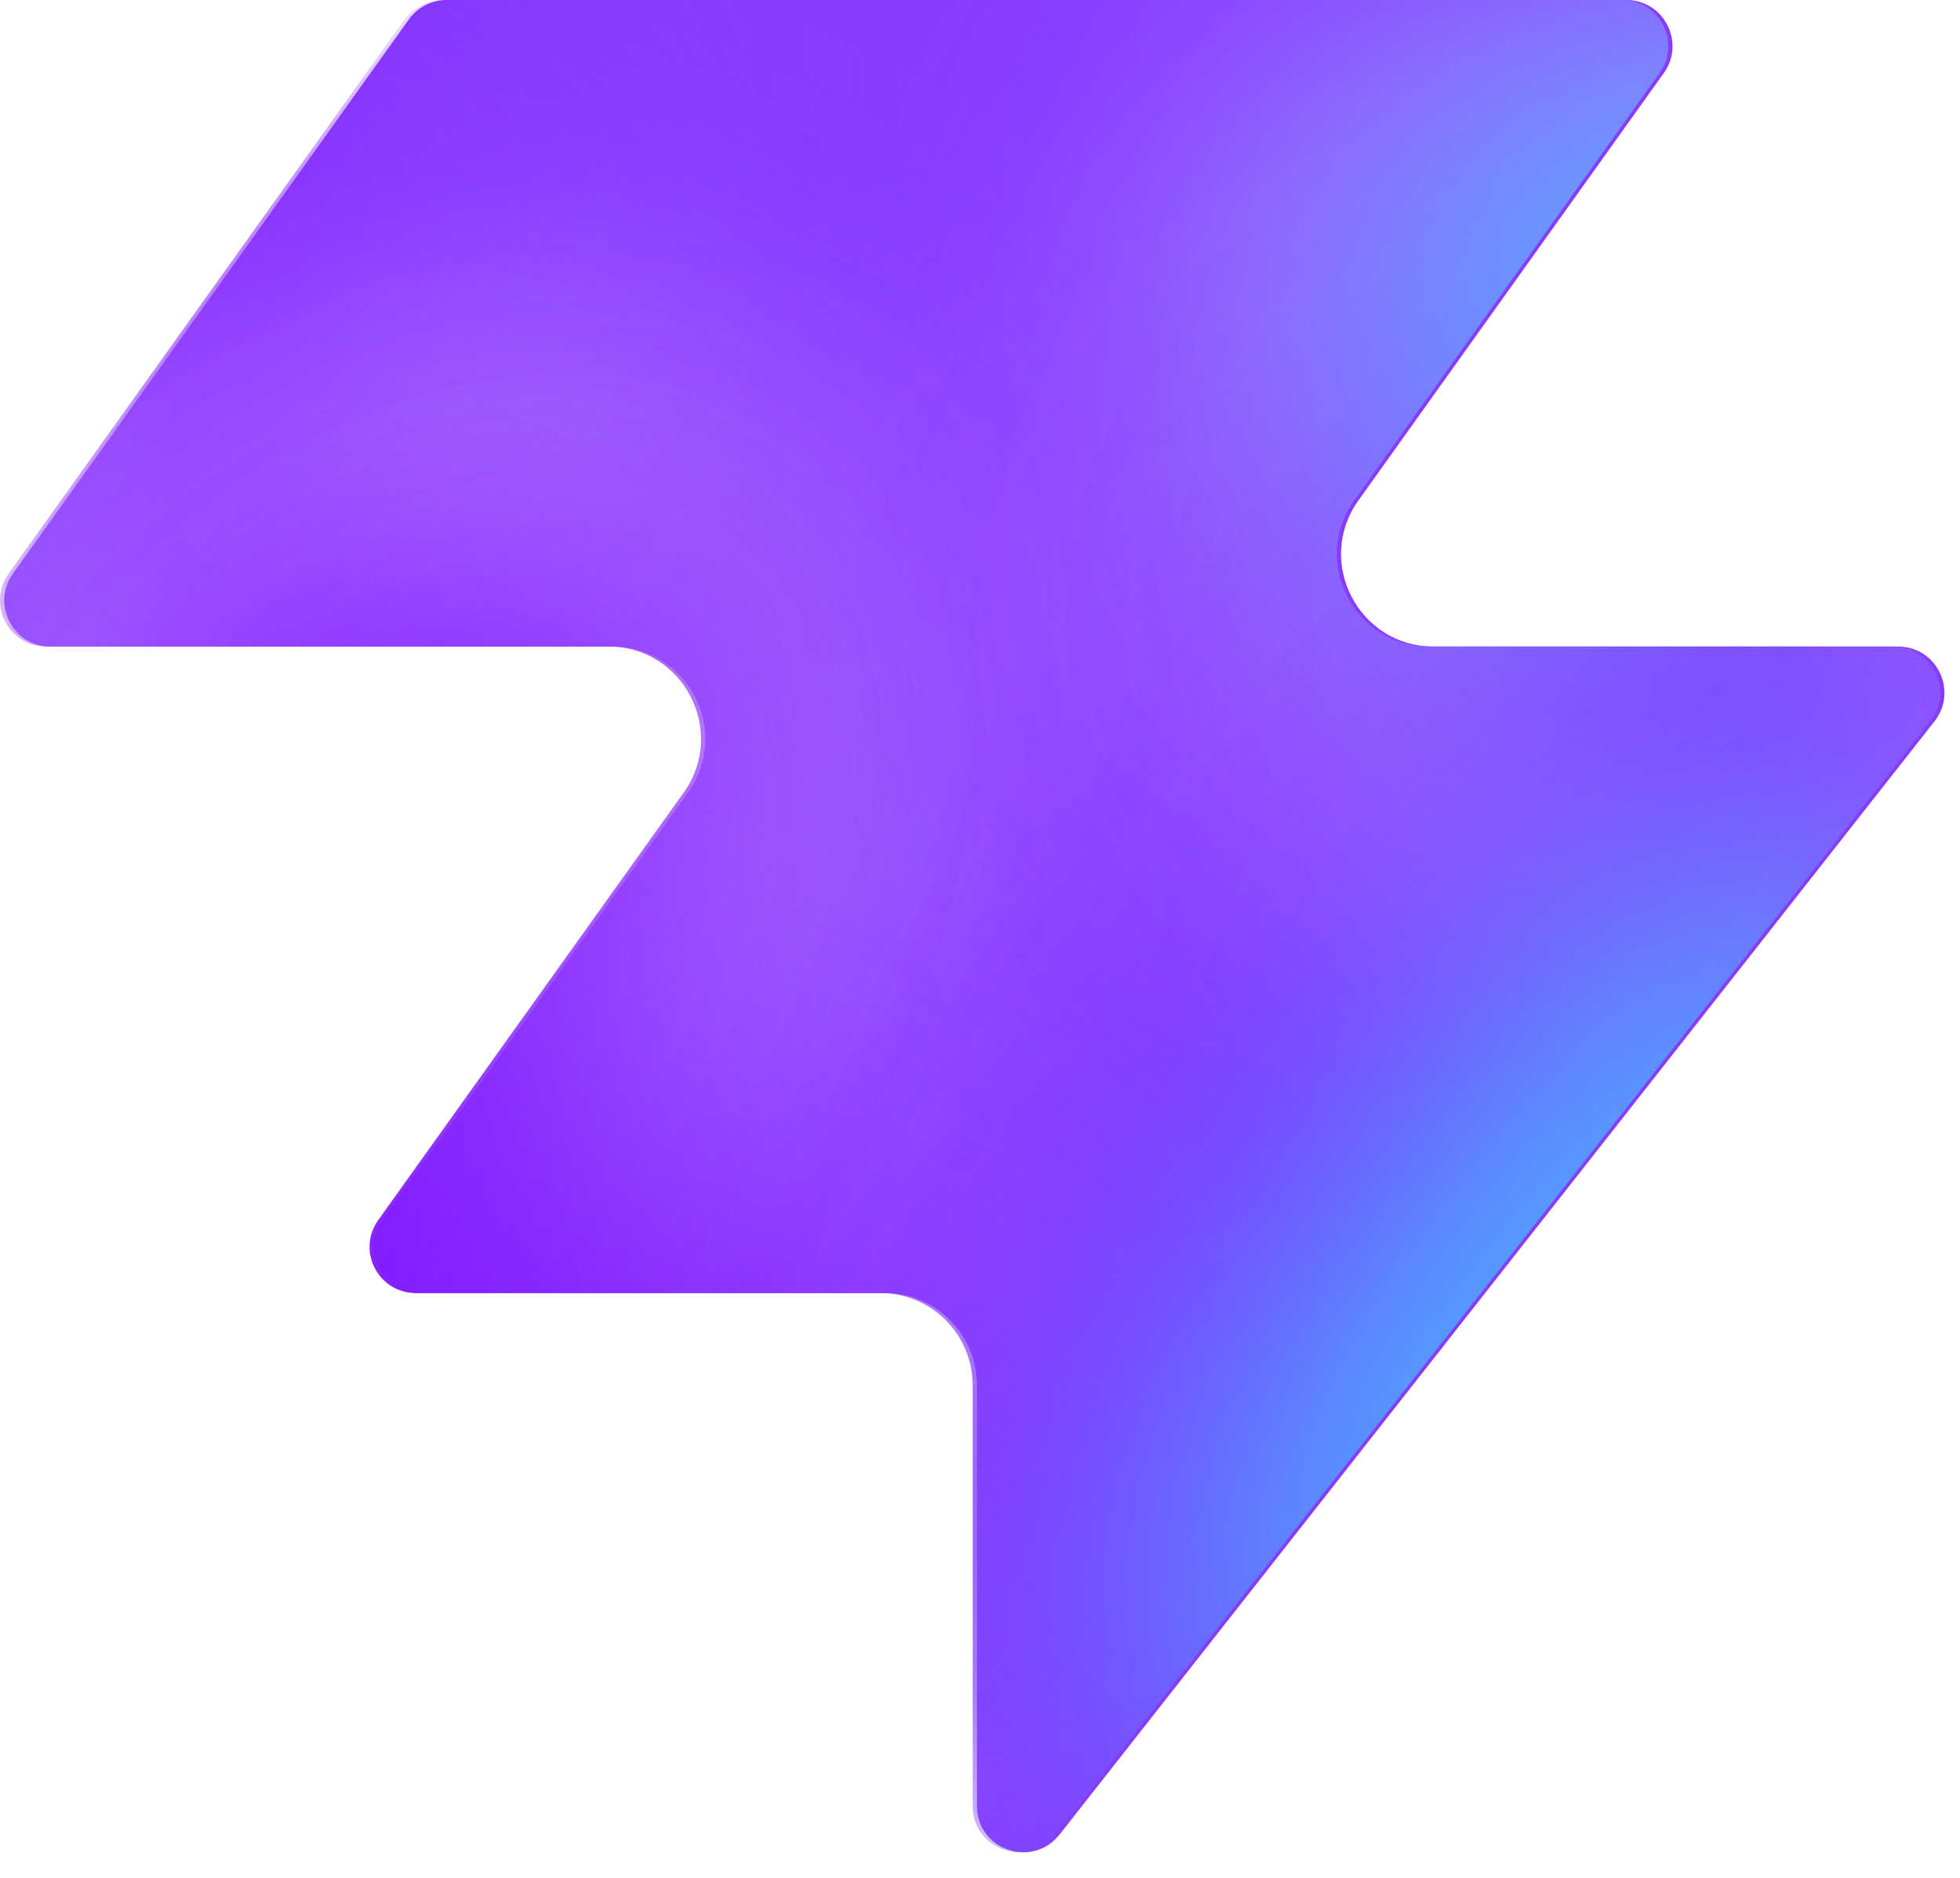
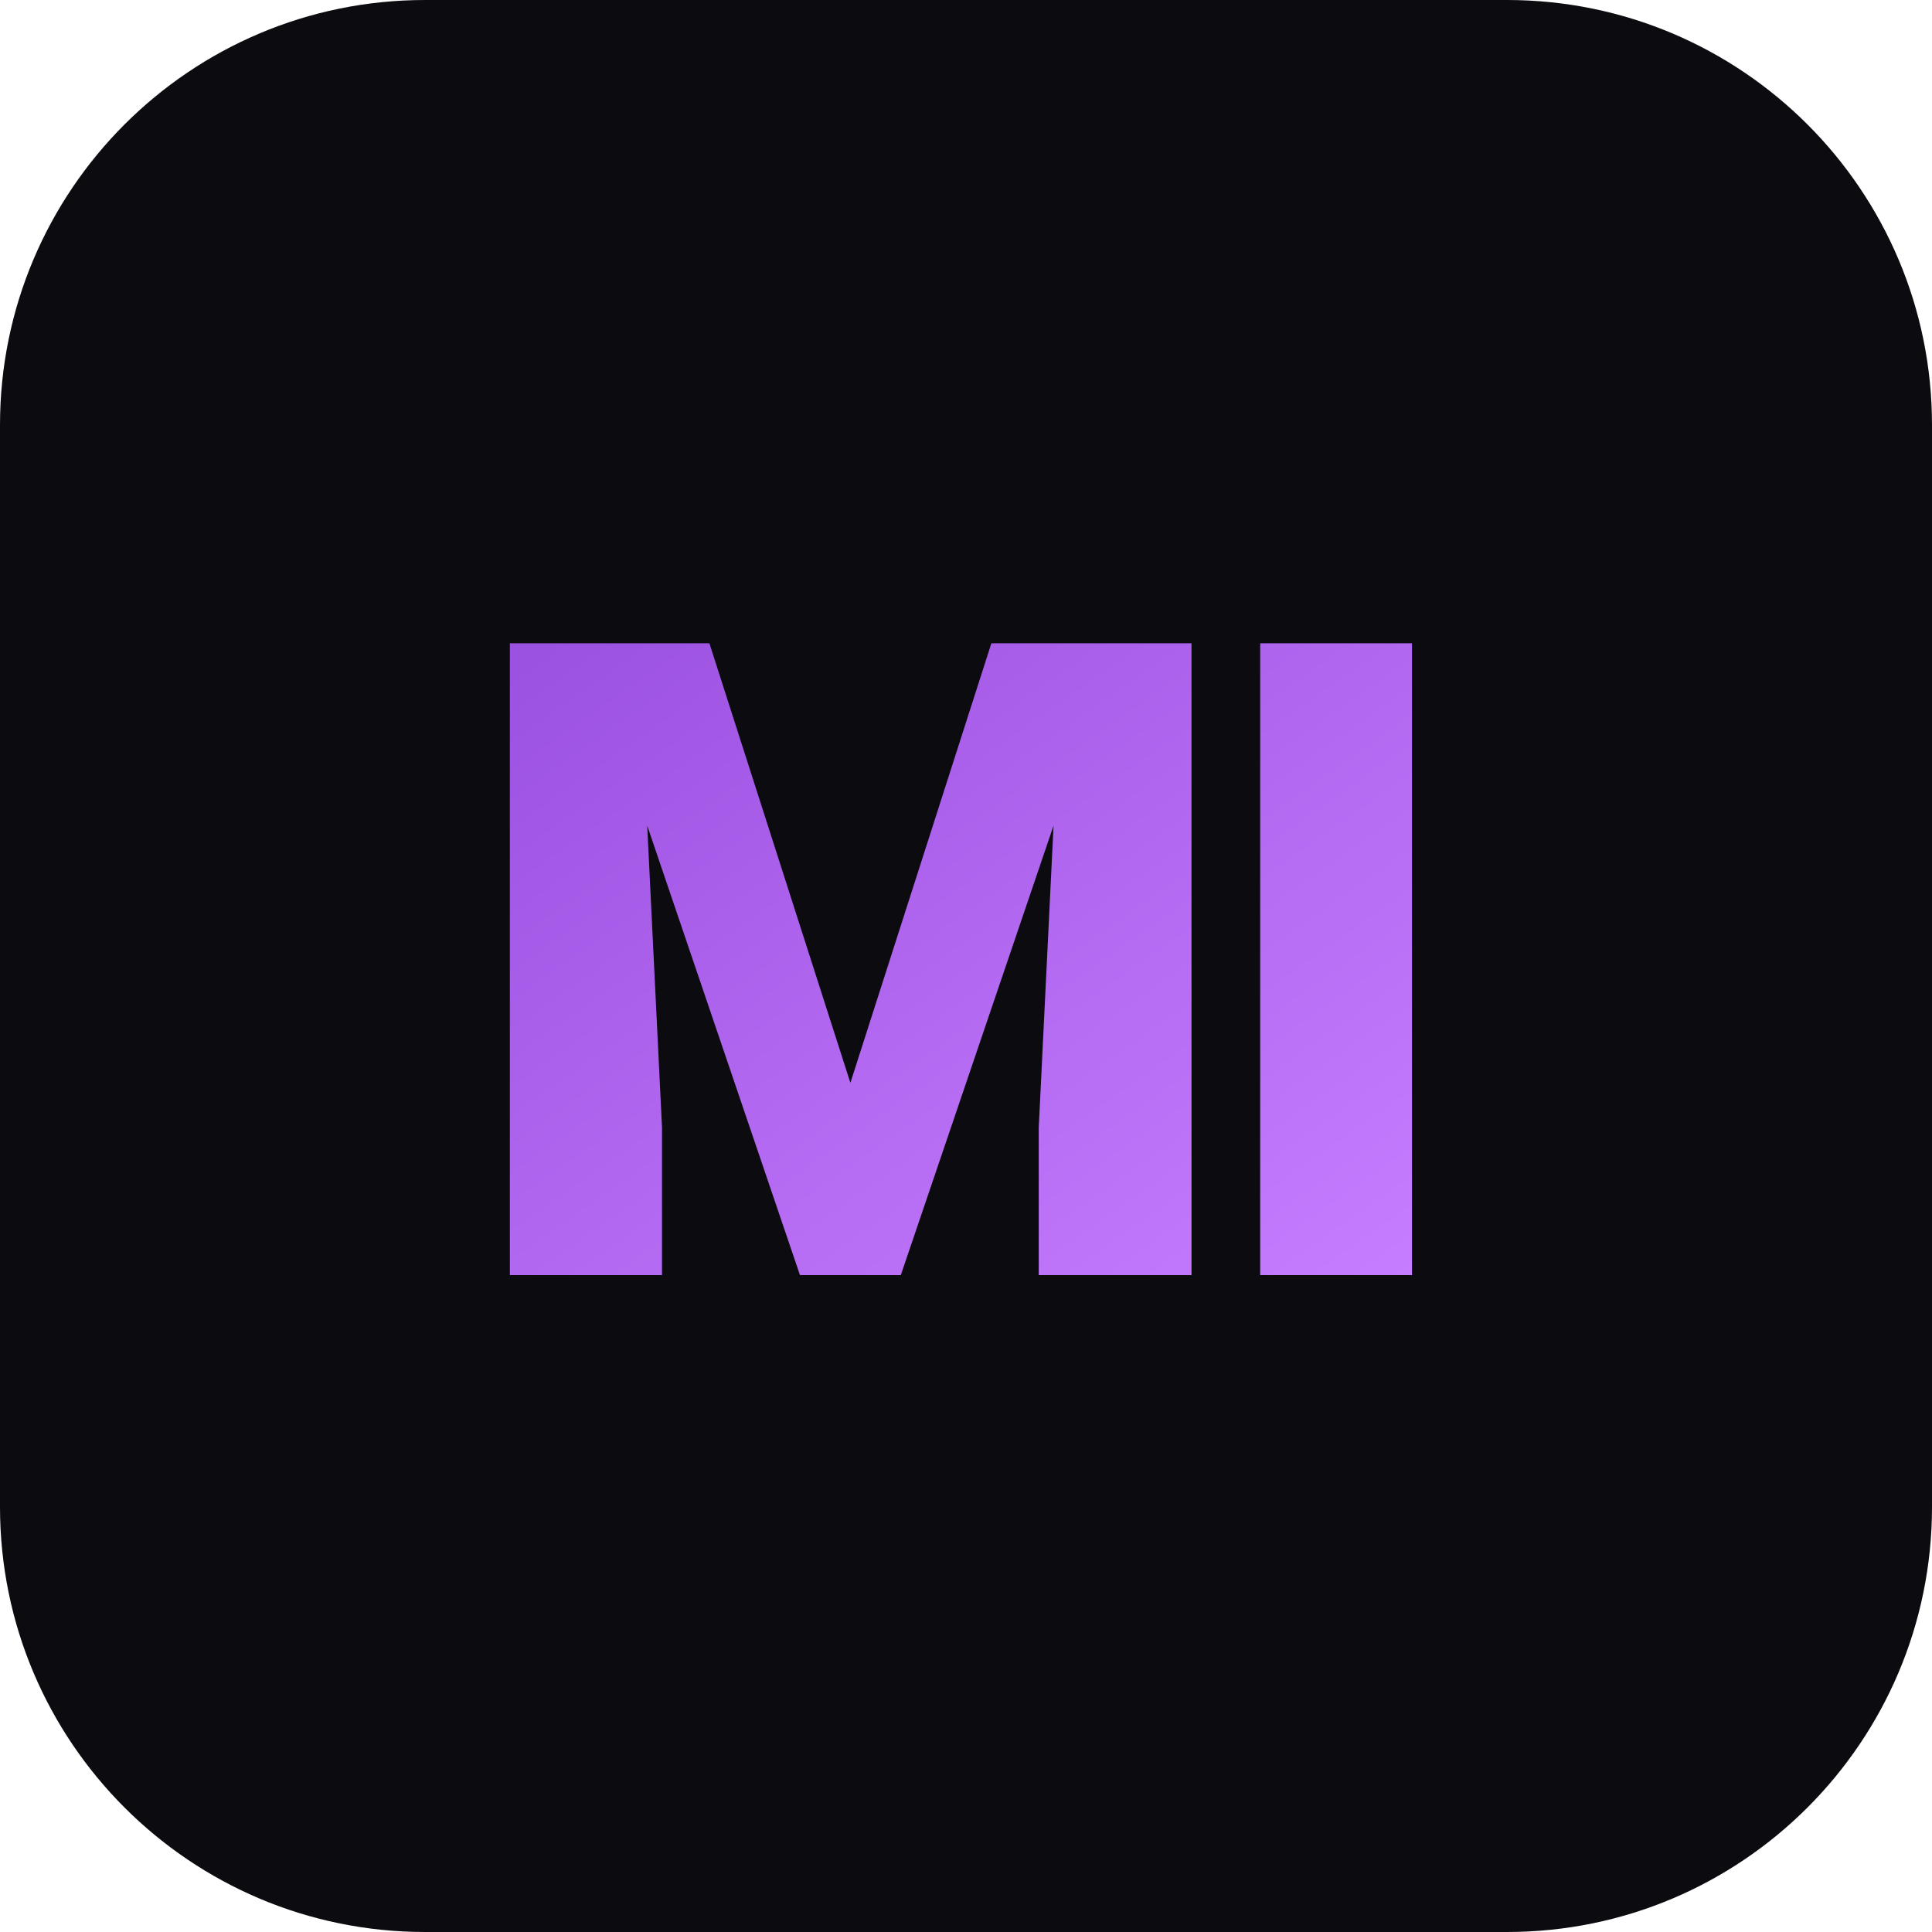
- <svg xmlns="http://www.w3.org/2000/svg" width="48" height="46" fill="none" viewBox="0 0 48 46">
-   <path fill="#863bff" d="M25.946 44.938c-.664.845-2.021.375-2.021-.698V33.937a2.26 2.26 0 0 0-2.262-2.262H10.287c-.92 0-1.456-1.04-.92-1.788l7.48-10.471c1.07-1.497 0-3.578-1.842-3.578H1.237c-.92 0-1.456-1.04-.92-1.788L10.013.474c.214-.297.556-.474.92-.474h28.894c.92 0 1.456 1.04.92 1.788l-7.48 10.471c-1.07 1.498 0 3.579 1.842 3.579h11.377c.943 0 1.473 1.088.89 1.83L25.947 44.94z" style="fill:#863bff;fill:color(display-p3 .525 .23 1);fill-opacity:1" />
-   <mask id="a" width="48" height="46" x="0" y="0" maskUnits="userSpaceOnUse" style="mask-type:alpha">
-     <path fill="#000" d="M25.842 44.938c-.664.844-2.021.375-2.021-.698V33.937a2.26 2.26 0 0 0-2.262-2.262H10.183c-.92 0-1.456-1.04-.92-1.788l7.48-10.471c1.07-1.498 0-3.579-1.842-3.579H1.133c-.92 0-1.456-1.04-.92-1.787L9.91.473c.214-.297.556-.474.92-.474h28.894c.92 0 1.456 1.04.92 1.788l-7.48 10.471c-1.07 1.498 0 3.578 1.842 3.578h11.377c.943 0 1.473 1.088.89 1.832L25.843 44.94z" style="fill:#000;fill-opacity:1" />
-   </mask>
-   <g mask="url(#a)">
-     <g filter="url(#b)">
-       <ellipse cx="5.508" cy="14.704" fill="#ede6ff" rx="5.508" ry="14.704" style="fill:#ede6ff;fill:color(display-p3 .927 .903 1);fill-opacity:1" transform="matrix(.00324 1 1 -.00324 -4.47 31.516)" />
-     </g>
-     <g filter="url(#c)">
-       <ellipse cx="10.399" cy="29.851" fill="#ede6ff" rx="10.399" ry="29.851" style="fill:#ede6ff;fill:color(display-p3 .927 .903 1);fill-opacity:1" transform="matrix(.00324 1 1 -.00324 -39.328 7.883)" />
-     </g>
-     <g filter="url(#d)">
-       <ellipse cx="5.508" cy="30.487" fill="#7e14ff" rx="5.508" ry="30.487" style="fill:#7e14ff;fill:color(display-p3 .492 .077 1);fill-opacity:1" transform="rotate(89.814 -25.913 -14.639)scale(1 -1)" />
-     </g>
-     <g filter="url(#e)">
-       <ellipse cx="5.508" cy="30.599" fill="#7e14ff" rx="5.508" ry="30.599" style="fill:#7e14ff;fill:color(display-p3 .492 .077 1);fill-opacity:1" transform="rotate(89.814 -32.644 -3.334)scale(1 -1)" />
-     </g>
-     <g filter="url(#f)">
-       <ellipse cx="5.508" cy="30.599" fill="#7e14ff" rx="5.508" ry="30.599" style="fill:#7e14ff;fill:color(display-p3 .492 .077 1);fill-opacity:1" transform="matrix(.00324 1 1 -.00324 -34.34 30.47)" />
-     </g>
-     <g filter="url(#g)">
-       <ellipse cx="14.072" cy="22.078" fill="#ede6ff" rx="14.072" ry="22.078" style="fill:#ede6ff;fill:color(display-p3 .927 .903 1);fill-opacity:1" transform="rotate(93.35 24.506 48.493)scale(-1 1)" />
-     </g>
-     <g filter="url(#h)">
-       <ellipse cx="3.47" cy="21.501" fill="#7e14ff" rx="3.47" ry="21.501" style="fill:#7e14ff;fill:color(display-p3 .492 .077 1);fill-opacity:1" transform="rotate(89.009 28.708 47.59)scale(-1 1)" />
-     </g>
-     <g filter="url(#i)">
-       <ellipse cx="3.47" cy="21.501" fill="#7e14ff" rx="3.47" ry="21.501" style="fill:#7e14ff;fill:color(display-p3 .492 .077 1);fill-opacity:1" transform="rotate(89.009 28.708 47.59)scale(-1 1)" />
-     </g>
-     <g filter="url(#j)">
-       <ellipse cx=".387" cy="8.972" fill="#7e14ff" rx="4.407" ry="29.108" style="fill:#7e14ff;fill:color(display-p3 .492 .077 1);fill-opacity:1" transform="rotate(39.51 .387 8.972)" />
-     </g>
-     <g filter="url(#k)">
-       <ellipse cx="47.523" cy="-6.092" fill="#7e14ff" rx="4.407" ry="29.108" style="fill:#7e14ff;fill:color(display-p3 .492 .077 1);fill-opacity:1" transform="rotate(37.892 47.523 -6.092)" />
-     </g>
-     <g filter="url(#l)">
-       <ellipse cx="41.412" cy="6.333" fill="#47bfff" rx="5.971" ry="9.665" style="fill:#47bfff;fill:color(display-p3 .28 .748 1);fill-opacity:1" transform="rotate(37.892 41.412 6.333)" />
-     </g>
-     <g filter="url(#m)">
-       <ellipse cx="-1.879" cy="38.332" fill="#7e14ff" rx="4.407" ry="29.108" style="fill:#7e14ff;fill:color(display-p3 .492 .077 1);fill-opacity:1" transform="rotate(37.892 -1.88 38.332)" />
-     </g>
-     <g filter="url(#n)">
-       <ellipse cx="-1.879" cy="38.332" fill="#7e14ff" rx="4.407" ry="29.108" style="fill:#7e14ff;fill:color(display-p3 .492 .077 1);fill-opacity:1" transform="rotate(37.892 -1.88 38.332)" />
-     </g>
-     <g filter="url(#o)">
-       <ellipse cx="35.651" cy="29.907" fill="#7e14ff" rx="4.407" ry="29.108" style="fill:#7e14ff;fill:color(display-p3 .492 .077 1);fill-opacity:1" transform="rotate(37.892 35.651 29.907)" />
-     </g>
-     <g filter="url(#p)">
-       <ellipse cx="38.418" cy="32.4" fill="#47bfff" rx="5.971" ry="15.297" style="fill:#47bfff;fill:color(display-p3 .28 .748 1);fill-opacity:1" transform="rotate(37.892 38.418 32.4)" />
-     </g>
-   </g>
+ <svg xmlns="http://www.w3.org/2000/svg" viewBox="0 0 100 100">
  <defs>
-     <filter id="b" width="60.045" height="41.654" x="-19.77" y="16.149" color-interpolation-filters="sRGB" filterUnits="userSpaceOnUse">
-       <feFlood flood-opacity="0" result="BackgroundImageFix" />
-       <feBlend in="SourceGraphic" in2="BackgroundImageFix" result="shape" />
-       <feGaussianBlur result="effect1_foregroundBlur_2002_17158" stdDeviation="7.659" />
-     </filter>
-     <filter id="c" width="90.34" height="51.437" x="-54.613" y="-7.533" color-interpolation-filters="sRGB" filterUnits="userSpaceOnUse">
-       <feFlood flood-opacity="0" result="BackgroundImageFix" />
-       <feBlend in="SourceGraphic" in2="BackgroundImageFix" result="shape" />
-       <feGaussianBlur result="effect1_foregroundBlur_2002_17158" stdDeviation="7.659" />
-     </filter>
-     <filter id="d" width="79.355" height="29.4" x="-49.64" y="2.03" color-interpolation-filters="sRGB" filterUnits="userSpaceOnUse">
-       <feFlood flood-opacity="0" result="BackgroundImageFix" />
-       <feBlend in="SourceGraphic" in2="BackgroundImageFix" result="shape" />
-       <feGaussianBlur result="effect1_foregroundBlur_2002_17158" stdDeviation="4.596" />
-     </filter>
-     <filter id="e" width="79.579" height="29.4" x="-45.045" y="20.029" color-interpolation-filters="sRGB" filterUnits="userSpaceOnUse">
-       <feFlood flood-opacity="0" result="BackgroundImageFix" />
-       <feBlend in="SourceGraphic" in2="BackgroundImageFix" result="shape" />
-       <feGaussianBlur result="effect1_foregroundBlur_2002_17158" stdDeviation="4.596" />
-     </filter>
-     <filter id="f" width="79.579" height="29.4" x="-43.513" y="21.178" color-interpolation-filters="sRGB" filterUnits="userSpaceOnUse">
-       <feFlood flood-opacity="0" result="BackgroundImageFix" />
-       <feBlend in="SourceGraphic" in2="BackgroundImageFix" result="shape" />
-       <feGaussianBlur result="effect1_foregroundBlur_2002_17158" stdDeviation="4.596" />
-     </filter>
-     <filter id="g" width="74.749" height="58.852" x="15.756" y="-17.901" color-interpolation-filters="sRGB" filterUnits="userSpaceOnUse">
-       <feFlood flood-opacity="0" result="BackgroundImageFix" />
-       <feBlend in="SourceGraphic" in2="BackgroundImageFix" result="shape" />
-       <feGaussianBlur result="effect1_foregroundBlur_2002_17158" stdDeviation="7.659" />
-     </filter>
-     <filter id="h" width="61.377" height="25.362" x="23.548" y="2.284" color-interpolation-filters="sRGB" filterUnits="userSpaceOnUse">
-       <feFlood flood-opacity="0" result="BackgroundImageFix" />
-       <feBlend in="SourceGraphic" in2="BackgroundImageFix" result="shape" />
-       <feGaussianBlur result="effect1_foregroundBlur_2002_17158" stdDeviation="4.596" />
-     </filter>
-     <filter id="i" width="61.377" height="25.362" x="23.548" y="2.284" color-interpolation-filters="sRGB" filterUnits="userSpaceOnUse">
-       <feFlood flood-opacity="0" result="BackgroundImageFix" />
-       <feBlend in="SourceGraphic" in2="BackgroundImageFix" result="shape" />
-       <feGaussianBlur result="effect1_foregroundBlur_2002_17158" stdDeviation="4.596" />
-     </filter>
-     <filter id="j" width="56.045" height="63.649" x="-27.636" y="-22.853" color-interpolation-filters="sRGB" filterUnits="userSpaceOnUse">
-       <feFlood flood-opacity="0" result="BackgroundImageFix" />
-       <feBlend in="SourceGraphic" in2="BackgroundImageFix" result="shape" />
-       <feGaussianBlur result="effect1_foregroundBlur_2002_17158" stdDeviation="4.596" />
-     </filter>
-     <filter id="k" width="54.814" height="64.646" x="20.116" y="-38.415" color-interpolation-filters="sRGB" filterUnits="userSpaceOnUse">
-       <feFlood flood-opacity="0" result="BackgroundImageFix" />
-       <feBlend in="SourceGraphic" in2="BackgroundImageFix" result="shape" />
-       <feGaussianBlur result="effect1_foregroundBlur_2002_17158" stdDeviation="4.596" />
-     </filter>
-     <filter id="l" width="33.541" height="35.313" x="24.641" y="-11.323" color-interpolation-filters="sRGB" filterUnits="userSpaceOnUse">
-       <feFlood flood-opacity="0" result="BackgroundImageFix" />
-       <feBlend in="SourceGraphic" in2="BackgroundImageFix" result="shape" />
-       <feGaussianBlur result="effect1_foregroundBlur_2002_17158" stdDeviation="4.596" />
-     </filter>
-     <filter id="m" width="54.814" height="64.646" x="-29.286" y="6.009" color-interpolation-filters="sRGB" filterUnits="userSpaceOnUse">
-       <feFlood flood-opacity="0" result="BackgroundImageFix" />
-       <feBlend in="SourceGraphic" in2="BackgroundImageFix" result="shape" />
-       <feGaussianBlur result="effect1_foregroundBlur_2002_17158" stdDeviation="4.596" />
-     </filter>
-     <filter id="n" width="54.814" height="64.646" x="-29.286" y="6.009" color-interpolation-filters="sRGB" filterUnits="userSpaceOnUse">
-       <feFlood flood-opacity="0" result="BackgroundImageFix" />
-       <feBlend in="SourceGraphic" in2="BackgroundImageFix" result="shape" />
-       <feGaussianBlur result="effect1_foregroundBlur_2002_17158" stdDeviation="4.596" />
-     </filter>
-     <filter id="o" width="54.814" height="64.646" x="8.244" y="-2.416" color-interpolation-filters="sRGB" filterUnits="userSpaceOnUse">
-       <feFlood flood-opacity="0" result="BackgroundImageFix" />
-       <feBlend in="SourceGraphic" in2="BackgroundImageFix" result="shape" />
-       <feGaussianBlur result="effect1_foregroundBlur_2002_17158" stdDeviation="4.596" />
-     </filter>
-     <filter id="p" width="39.409" height="43.623" x="18.713" y="10.588" color-interpolation-filters="sRGB" filterUnits="userSpaceOnUse">
-       <feFlood flood-opacity="0" result="BackgroundImageFix" />
-       <feBlend in="SourceGraphic" in2="BackgroundImageFix" result="shape" />
-       <feGaussianBlur result="effect1_foregroundBlur_2002_17158" stdDeviation="4.596" />
-     </filter>
+     <linearGradient id="grad" x1="0%" y1="0%" x2="100%" y2="100%">
+       <stop offset="0%" stop-color="#9b51e0" />
+       <stop offset="100%" stop-color="#c77dff" />
+     </linearGradient>
  </defs>
+   <rect width="100" height="100" rx="22" fill="#0b0b10" />
+   <text x="50" y="66" font-family="-apple-system, BlinkMacSystemFont, 'Segoe UI', Roboto, Helvetica, Arial, sans-serif, 'Outfit'" font-size="46" font-weight="800" letter-spacing="-2" fill="url(#grad)" text-anchor="middle">MI</text>
</svg>
